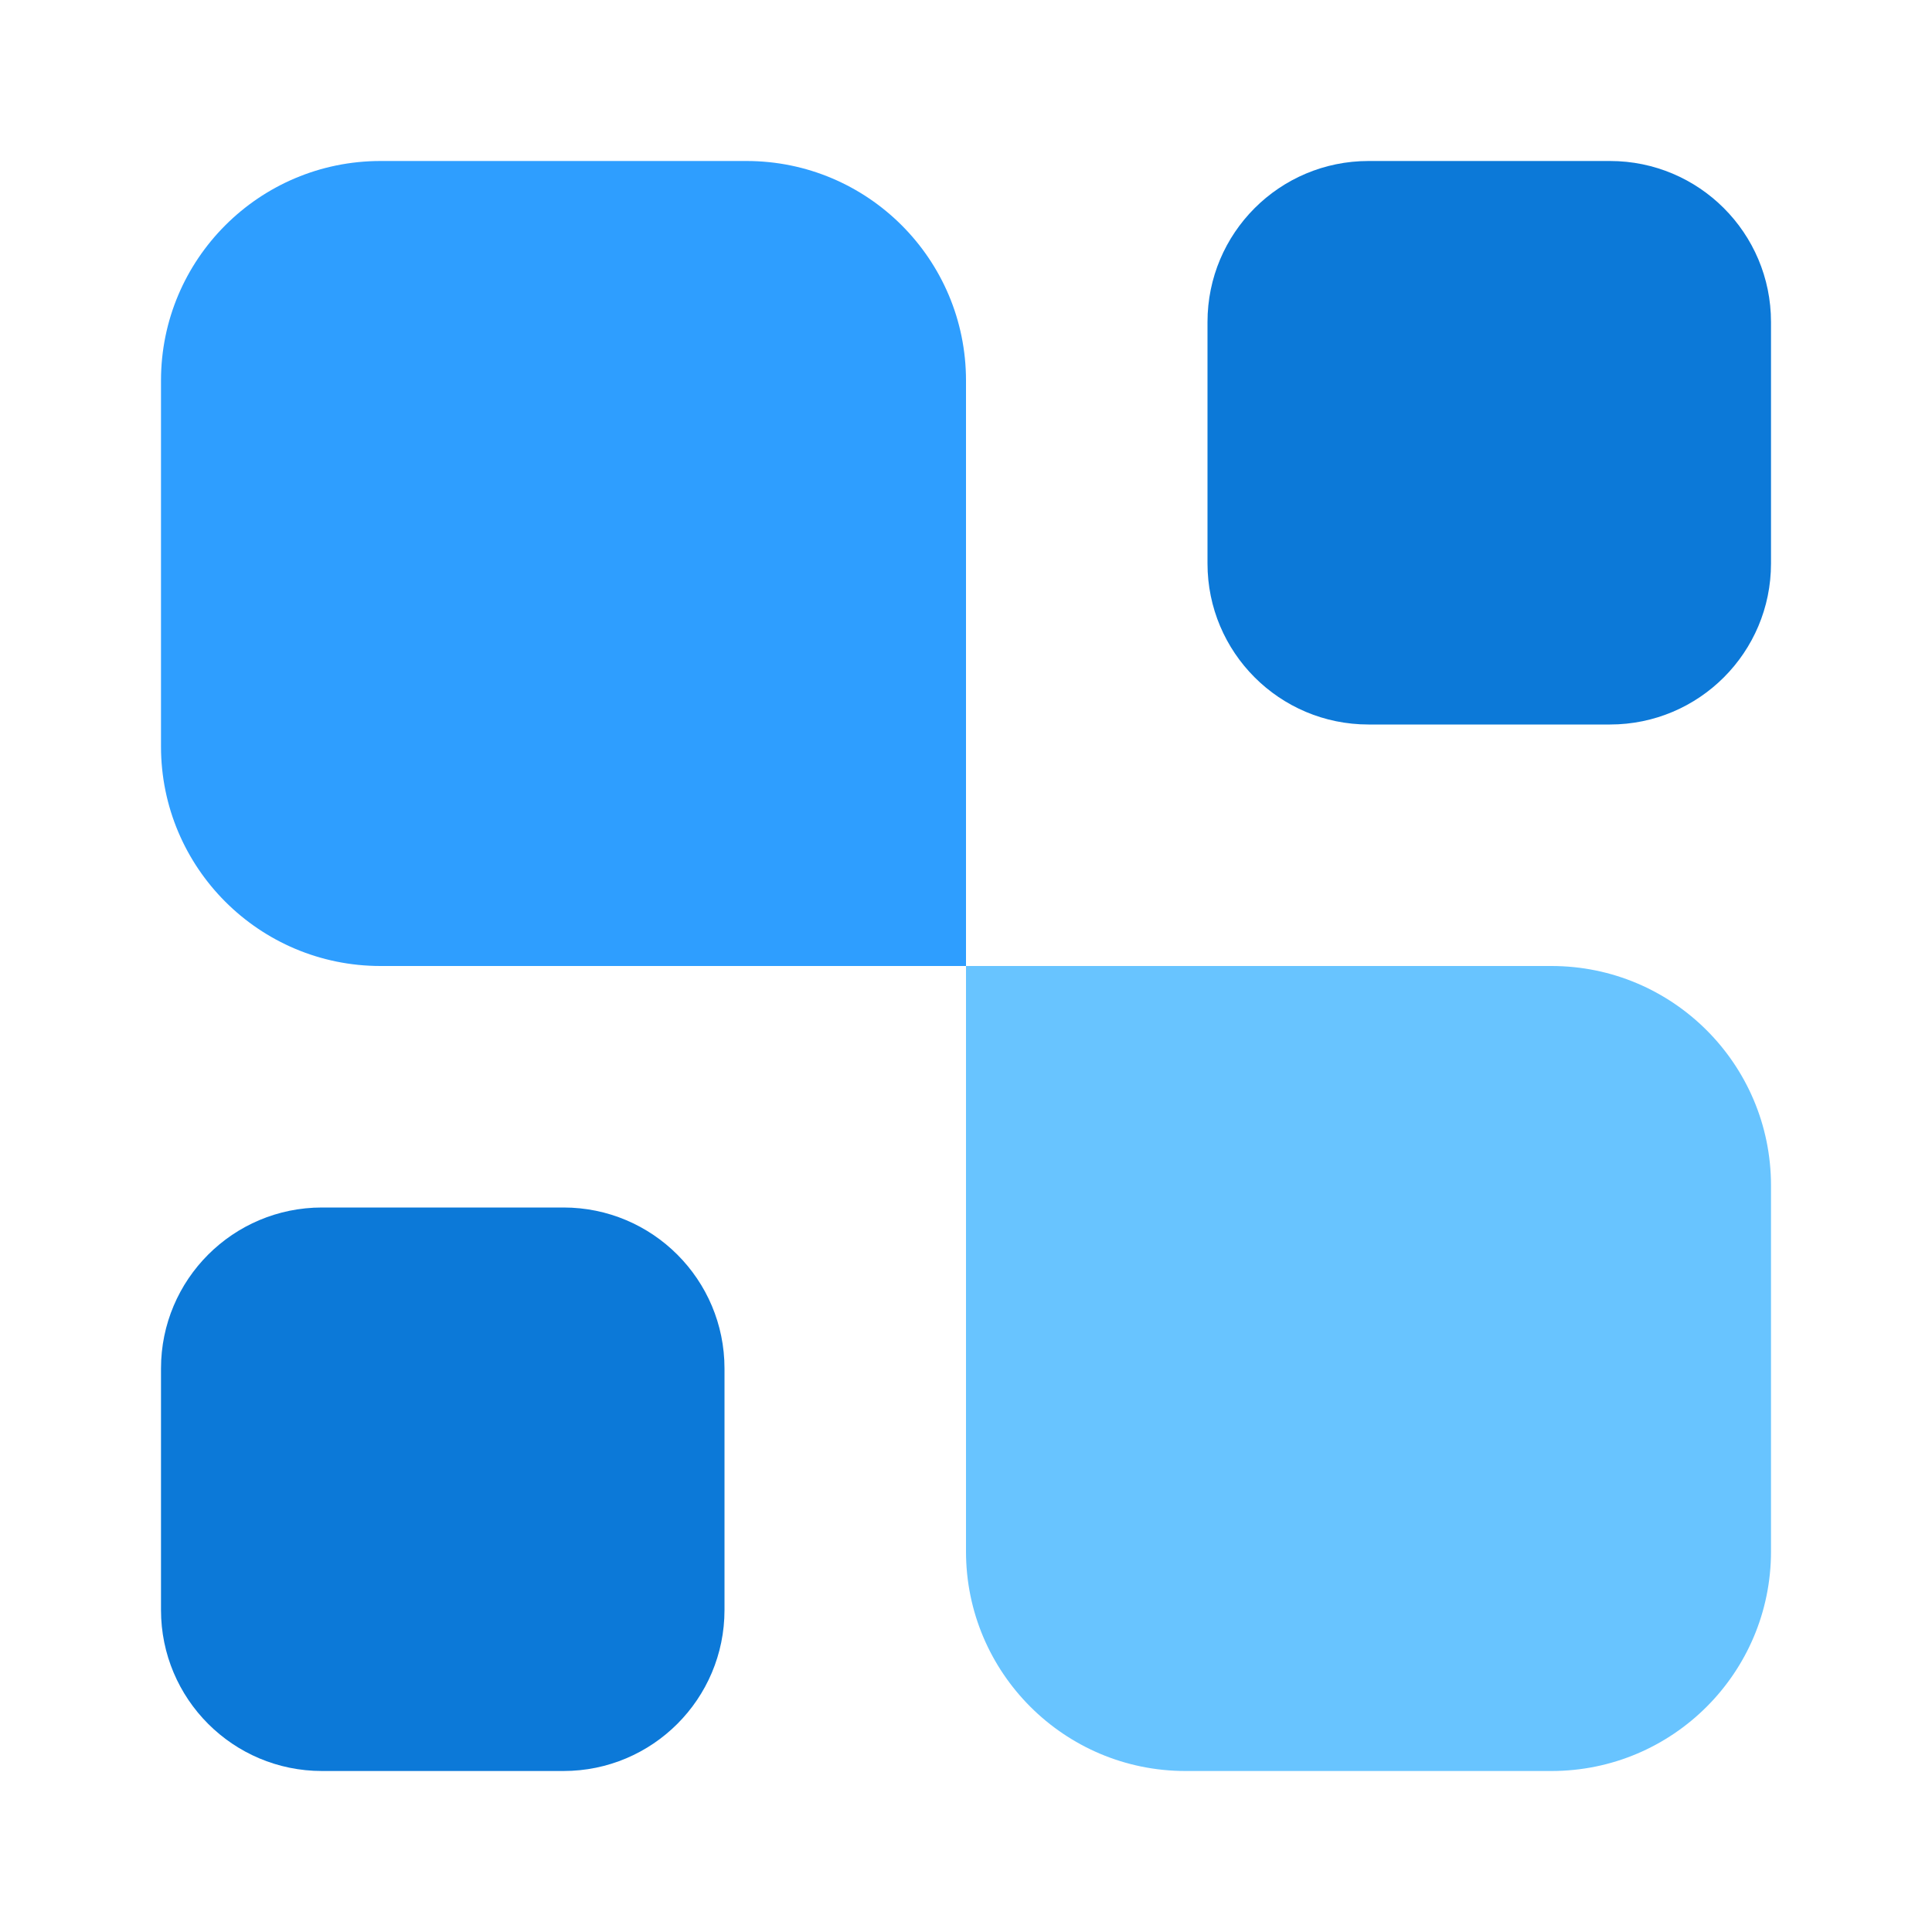
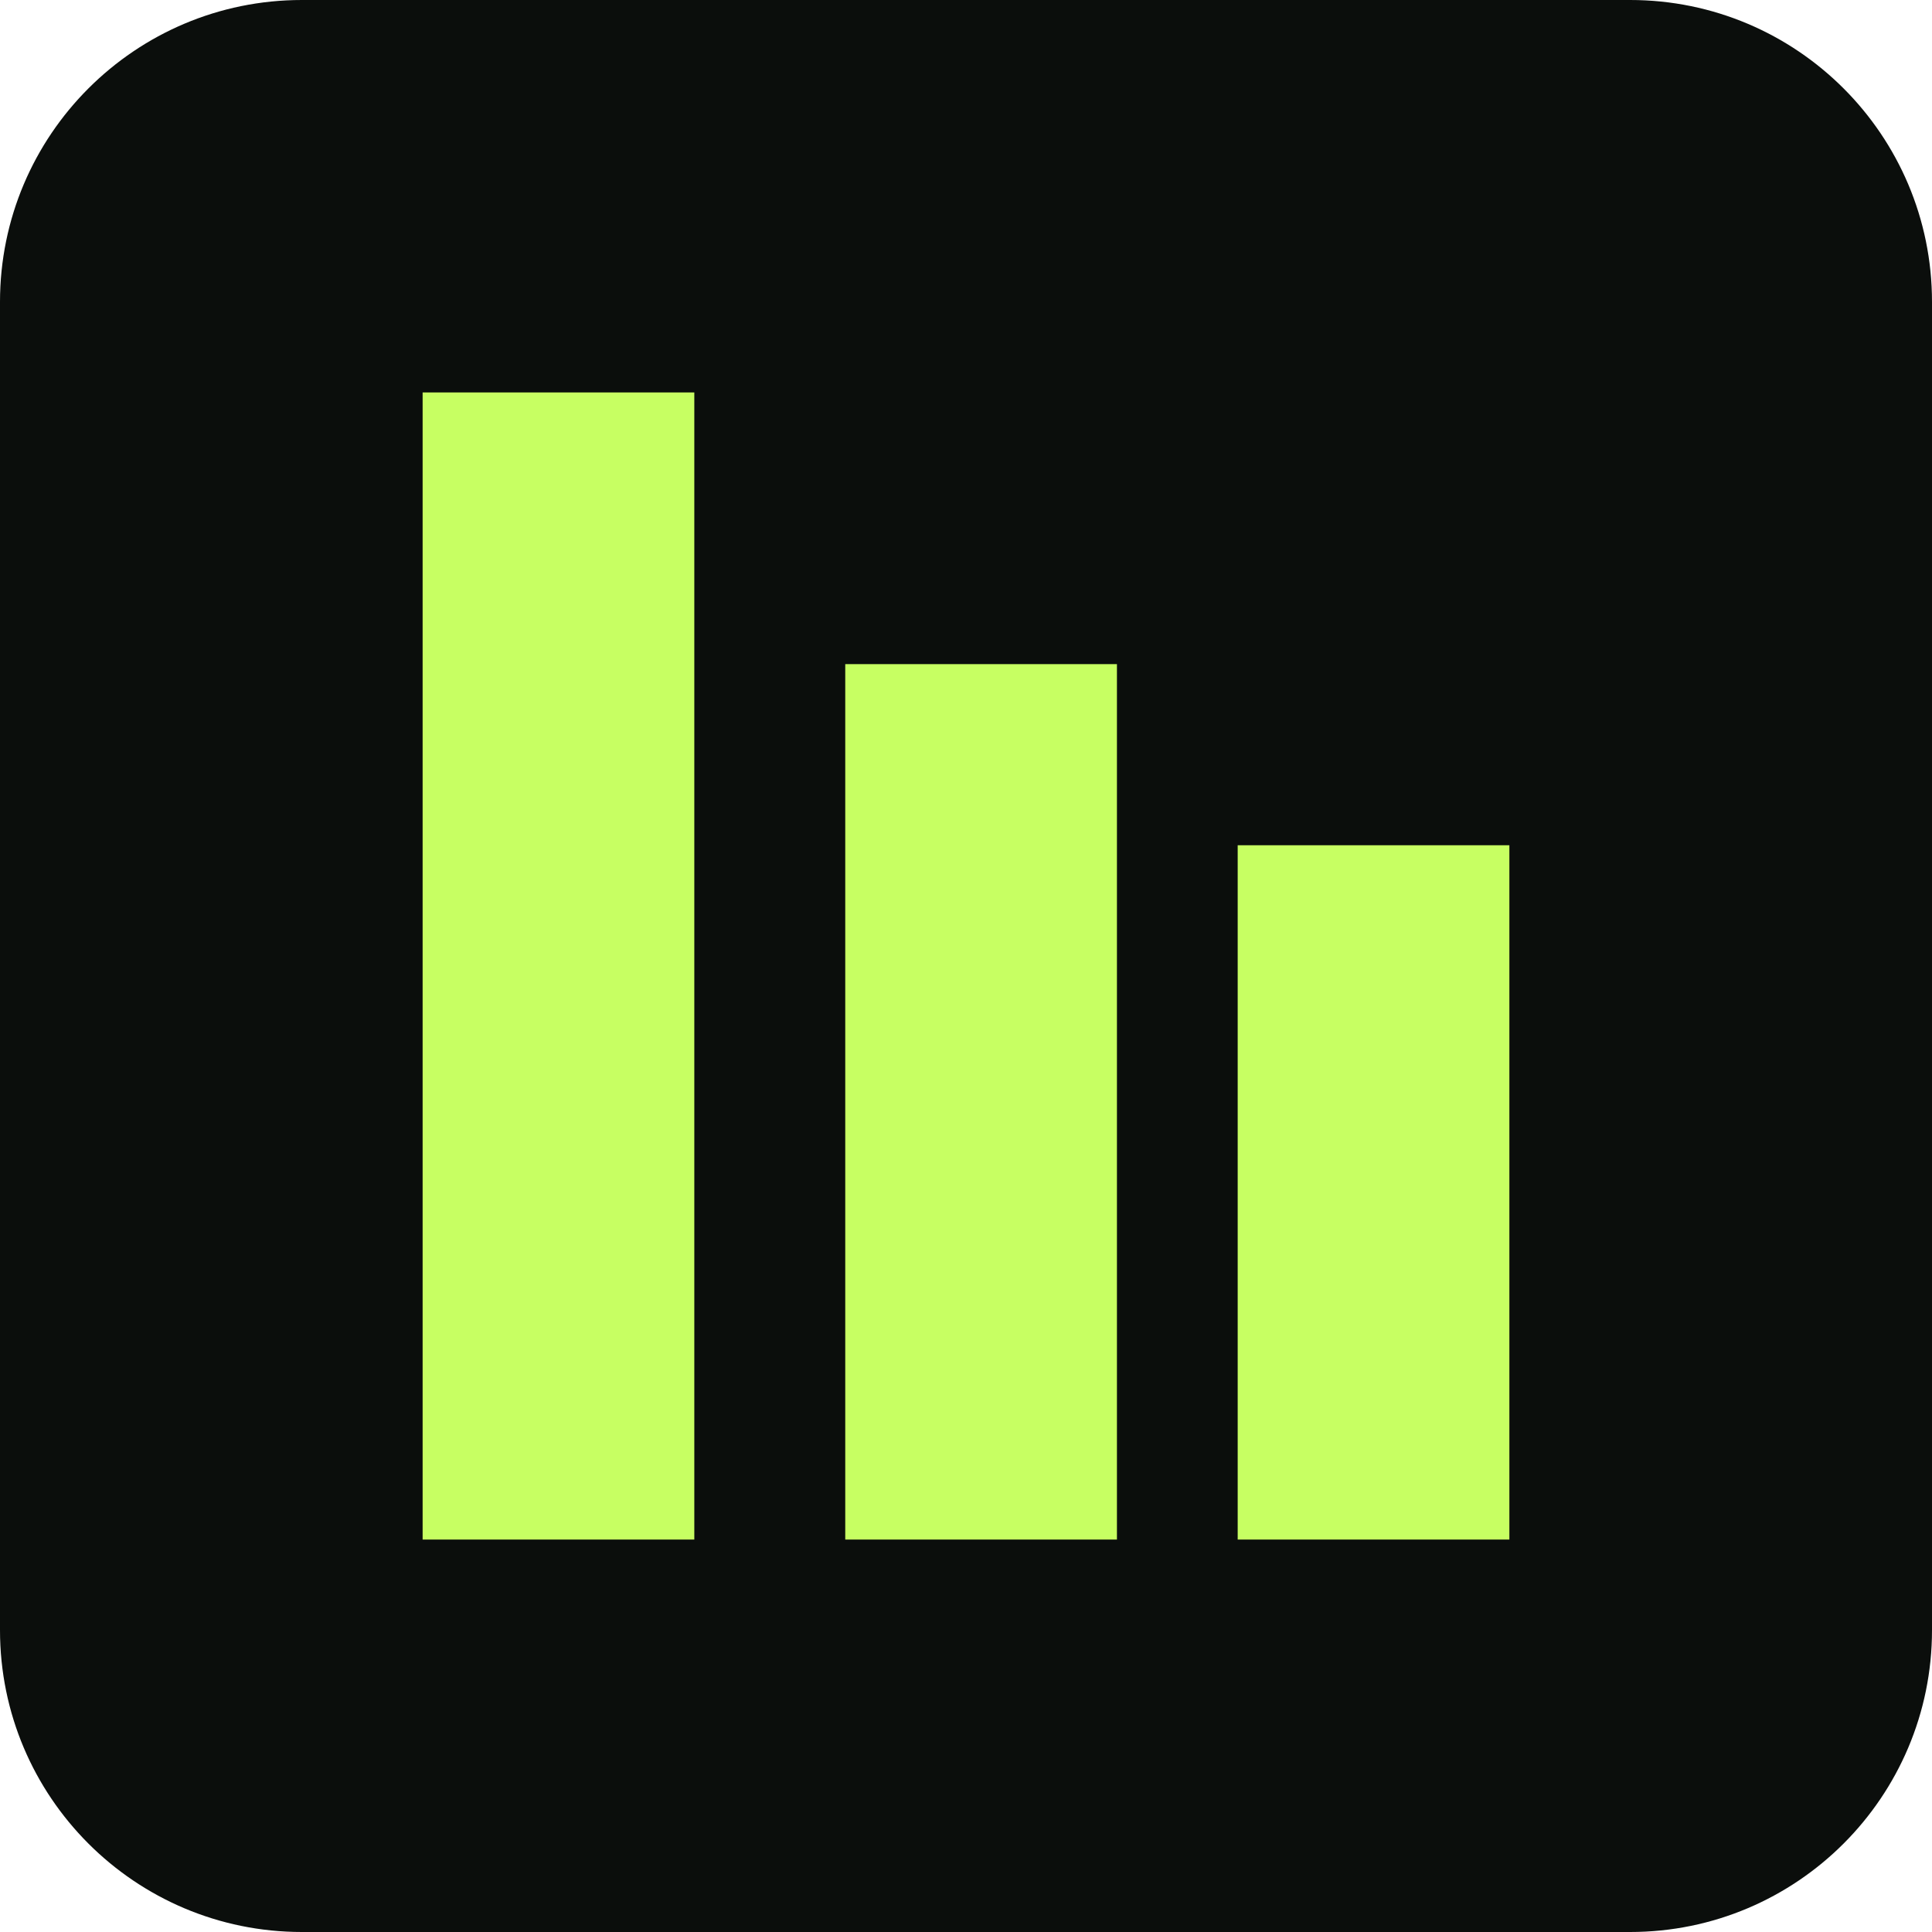
- <svg xmlns="http://www.w3.org/2000/svg" width="24" height="24" viewBox="0 0 24 24" fill="none">
-   <path d="M22 19.273C22 20.779 20.779 22 19.273 22H14.727C13.221 22 12 20.779 12 19.273V12H19.273C20.779 12 22 13.221 22 14.727V19.273Z" fill="#68C4FF" />
-   <path d="M20 2C21.105 2 22 2.895 22 4V7C22 8.105 21.105 9 20 9H17C15.895 9 15 8.105 15 7V4C15 2.895 15.895 2 17 2H20Z" fill="#0C79D8" />
-   <path d="M7 15C8.105 15 9 15.895 9 17V20C9 21.105 8.105 22 7 22H4C2.895 22 2 21.105 2 20V17C2 15.895 2.895 15 4 15H7Z" fill="#0C79D8" />
-   <path d="M12 12H4.727C3.221 12 2 10.779 2 9.273V4.727C2 3.221 3.221 2 4.727 2H9.273C10.779 2 12 3.221 12 4.727V12Z" fill="#2E9EFF" />
+ <svg xmlns="http://www.w3.org/2000/svg" viewBox="0 0 64 64">
+   <rect width="64" height="64" rx="10" fill="#0b0e0c" />
+   <path fill="#c7ff62" d="M14 13h9v38h-9zm27 15h9v23h-9zM28 22h9v29h-9z" />
</svg>
